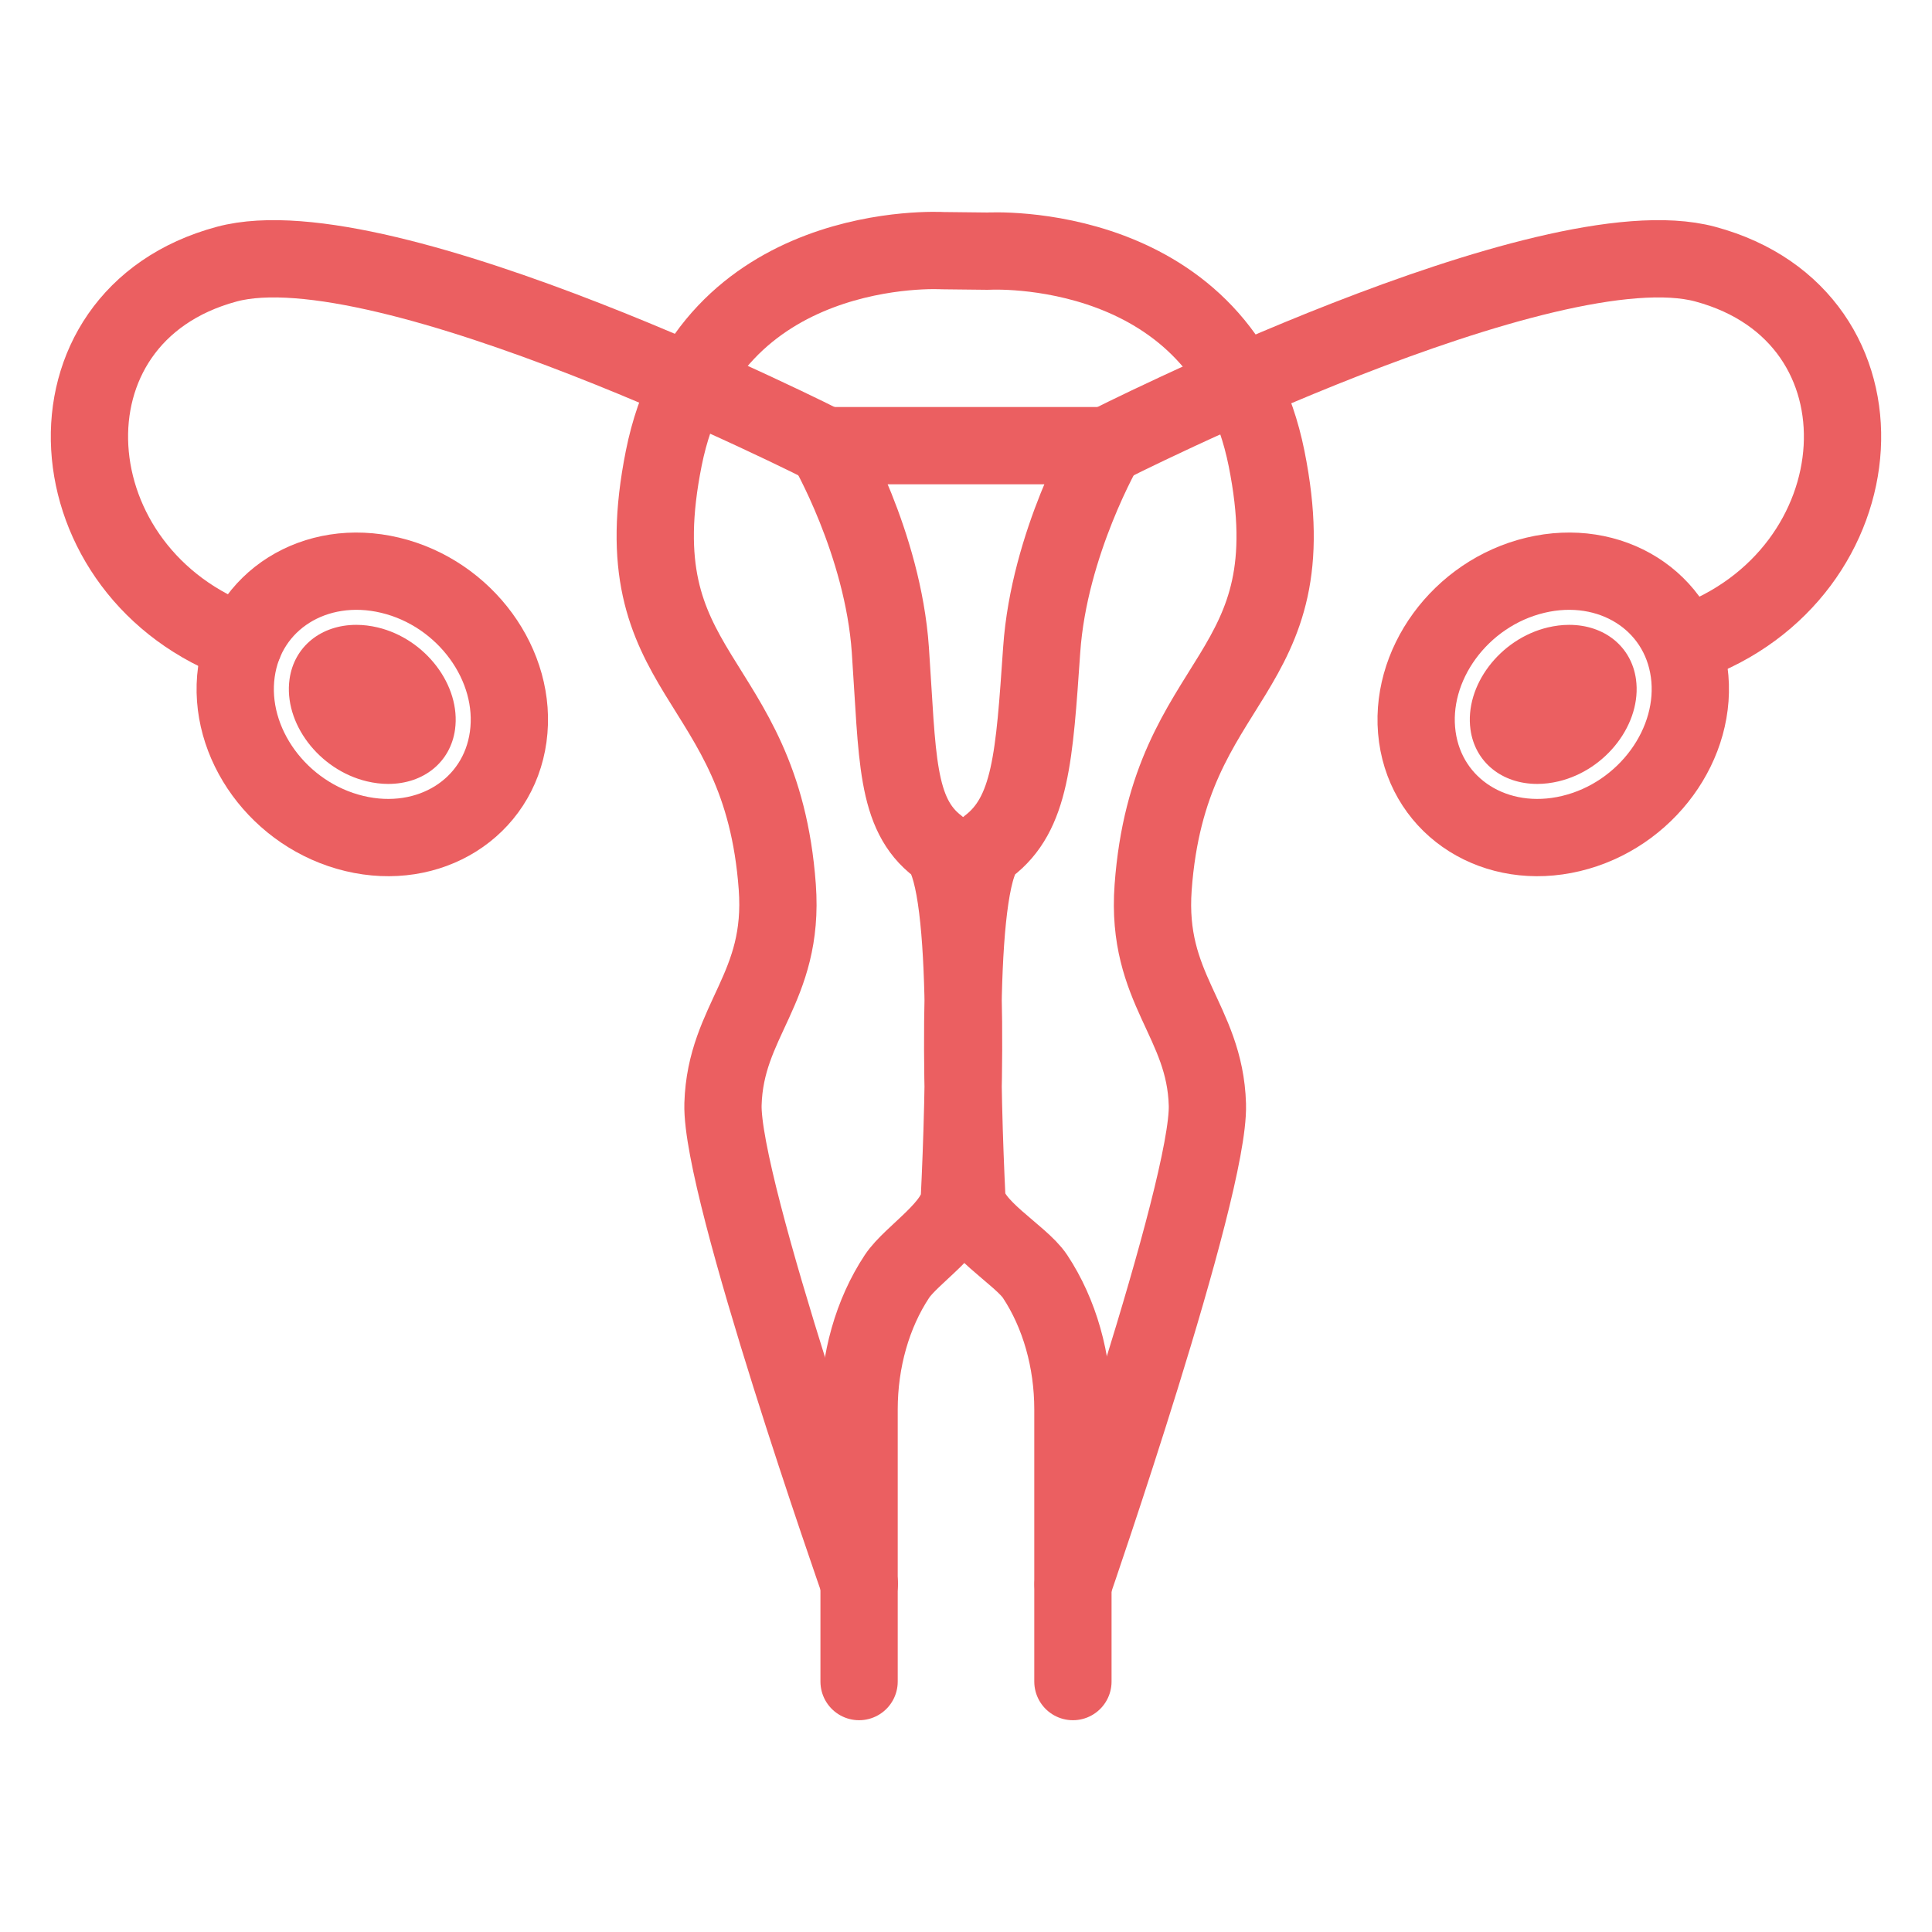
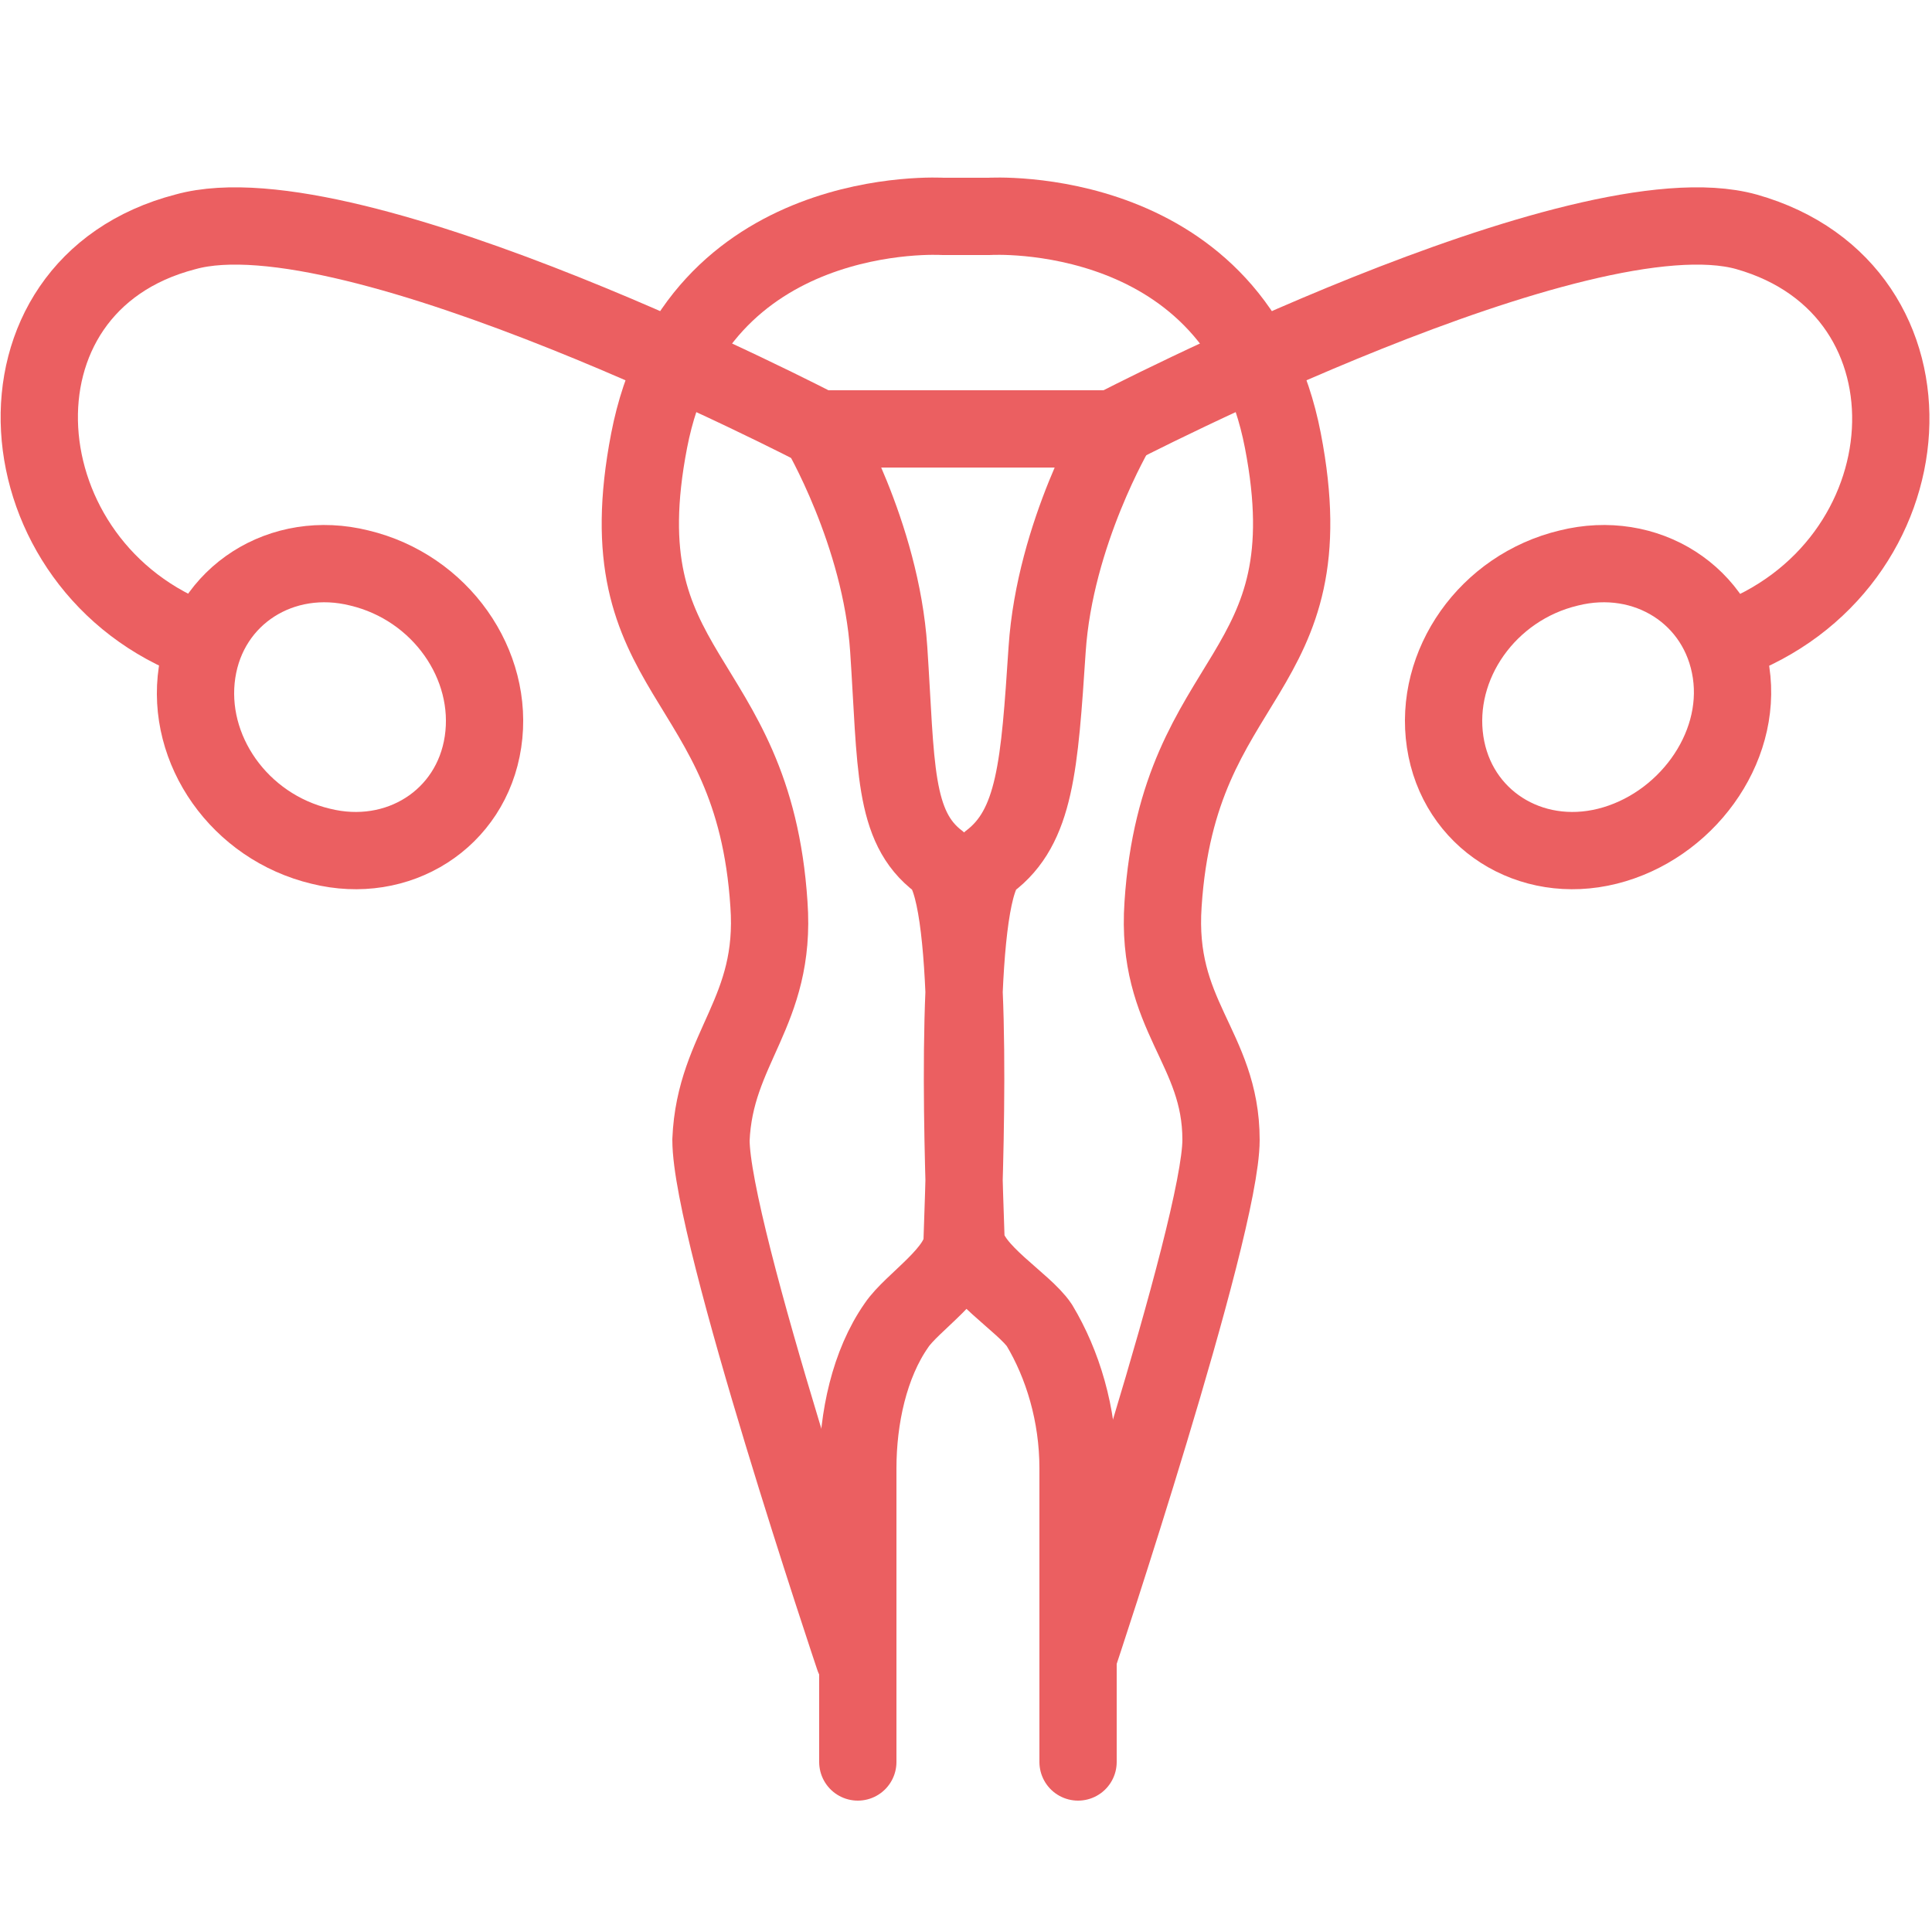
- <svg xmlns="http://www.w3.org/2000/svg" width="50" height="50" viewBox="0 0 50 50" fill="none">
-   <path d="M27.772 41.002C27.772 41.002 31.311 30.769 31.247 28.588C31.184 26.407 29.652 25.597 29.843 22.968C30.252 17.359 33.928 17.6 32.779 11.868C31.63 6.137 25.566 6.5 25.566 6.5L24.393 6.487C24.393 6.487 18.328 6.123 17.179 11.855C16.03 17.586 19.707 17.345 20.116 22.955C20.308 25.583 18.775 26.393 18.711 28.575C18.648 30.756 22.239 40.988 22.239 40.988" stroke="#EB5F61" stroke-width="2" stroke-linecap="round" stroke-linejoin="round" />
-   <path d="M21.375 11.54C21.375 11.54 9.952 5.736 5.868 6.836C0.821 8.194 1.313 14.875 6.313 16.651" stroke="#EB5F61" stroke-width="2" stroke-linecap="round" stroke-linejoin="round" />
-   <path d="M28.625 11.54C28.625 11.54 40.048 5.736 44.132 6.836C49.178 8.194 48.687 14.875 43.686 16.651" stroke="#EB5F61" stroke-width="2" stroke-linecap="round" stroke-linejoin="round" />
-   <path d="M13.152 19.07C12.897 20.916 11.115 22.036 9.172 21.571C7.23 21.107 5.862 19.234 6.118 17.388C6.373 15.543 8.155 14.423 10.098 14.887C12.04 15.351 13.408 17.224 13.152 19.07Z" stroke="#EB5F61" stroke-width="2" stroke-linecap="round" stroke-linejoin="round" />
-   <path d="M36.68 19.07C36.936 20.916 38.718 22.036 40.66 21.571C42.603 21.107 43.97 19.234 43.715 17.388C43.459 15.543 41.677 14.423 39.735 14.887C37.792 15.351 36.425 17.224 36.68 19.07Z" stroke="#EB5F61" stroke-width="2" stroke-linecap="round" stroke-linejoin="round" />
-   <path d="M27.767 43.519V36.476C27.767 35.212 27.42 33.99 26.788 33.035C26.41 32.463 25.058 31.744 25.021 30.988C24.898 28.432 24.712 22.56 25.575 21.905C26.682 21.067 26.767 19.585 26.959 16.817C27.15 14.049 28.618 11.533 28.618 11.533H21.382C21.382 11.533 22.85 14.049 23.042 16.817C23.233 19.585 23.169 21.067 24.276 21.905C25.139 22.56 24.954 28.432 24.83 30.988C24.793 31.744 23.59 32.463 23.212 33.035C22.58 33.99 22.233 35.212 22.233 36.476V43.519" stroke="#EB5F61" stroke-width="2" stroke-linecap="round" stroke-linejoin="round" />
-   <path d="M10.047 20.288C9.866 20.288 9.681 20.265 9.495 20.221C8.253 19.924 7.336 18.714 7.493 17.579C7.61 16.737 8.305 16.171 9.223 16.171C9.403 16.171 9.589 16.194 9.775 16.238C11.017 16.535 11.933 17.744 11.776 18.88C11.66 19.722 10.965 20.288 10.047 20.288Z" fill="#EB5F61" />
-   <path d="M39.785 20.288C38.867 20.288 38.172 19.722 38.056 18.88C37.899 17.744 38.815 16.535 40.057 16.238C40.243 16.194 40.429 16.171 40.609 16.171C41.527 16.171 42.222 16.737 42.339 17.579C42.496 18.714 41.579 19.924 40.337 20.221C40.151 20.265 39.966 20.288 39.785 20.288Z" fill="#EB5F61" />
+ <svg xmlns="http://www.w3.org/2000/svg" id="Layer_1" version="1.1" viewBox="0 0 50 50">
+   <defs>
+     <style>
+       .st0 {
+         fill: none;
+         stroke: #EB5F61;
+         stroke-linecap: round;
+         stroke-linejoin: round;
+         stroke-width: 2px;
+       }
+     </style>
+   </defs>
+   <path class="st0" d="M27.9,42.9s3.7-11.1,3.7-13.4c0-2.4-1.7-3.2-1.5-6.1.4-6.1,4.3-5.8,3.1-12-1.2-6.2-7.6-5.8-7.6-5.8h-1.2s-6.4-.4-7.6,5.8c-1.2,6.2,2.7,5.9,3.1,12,.2,2.8-1.4,3.7-1.5,6.1,0,2.4,3.7,13.4,3.7,13.4" />
+   <path class="st0" d="M21.2,11.1S9.1,4.8,4.8,6C-.6,7.4,0,14.7,5.2,16.6" />
+   <path class="st0" d="M28.8,11.1s12.1-6.3,16.4-5.1c5.3,1.5,4.8,8.7-.5,10.6" />
+   <path class="st0" d="M12.5,19.2c-.3,2-2.2,3.2-4.2,2.7-2.1-.5-3.5-2.5-3.2-4.5.3-2,2.2-3.2,4.2-2.7,2.1.5,3.5,2.5,3.2,4.5Z" />
+   <path class="st0" d="M37.4,19.2c.3,2,2.2,3.2,4.2,2.7s3.5-2.5,3.2-4.5-2.2-3.2-4.2-2.7c-2.1.5-3.5,2.5-3.2,4.5h0Z" />
+   <path class="st0" d="M27.9,45.6v-7.6c0-1.4-.4-2.7-1-3.7-.4-.6-1.8-1.4-1.9-2.2-.1-2.8-.3-9.1.6-9.8,1.2-.9,1.3-2.5,1.5-5.5.2-3,1.8-5.7,1.8-5.7h-7.7s1.6,2.7,1.8,5.7c.2,3,.1,4.6,1.3,5.5.9.7.7,7,.6,9.8,0,.8-1.3,1.6-1.7,2.2-.7,1-1,2.4-1,3.7v7.6" />
</svg>
